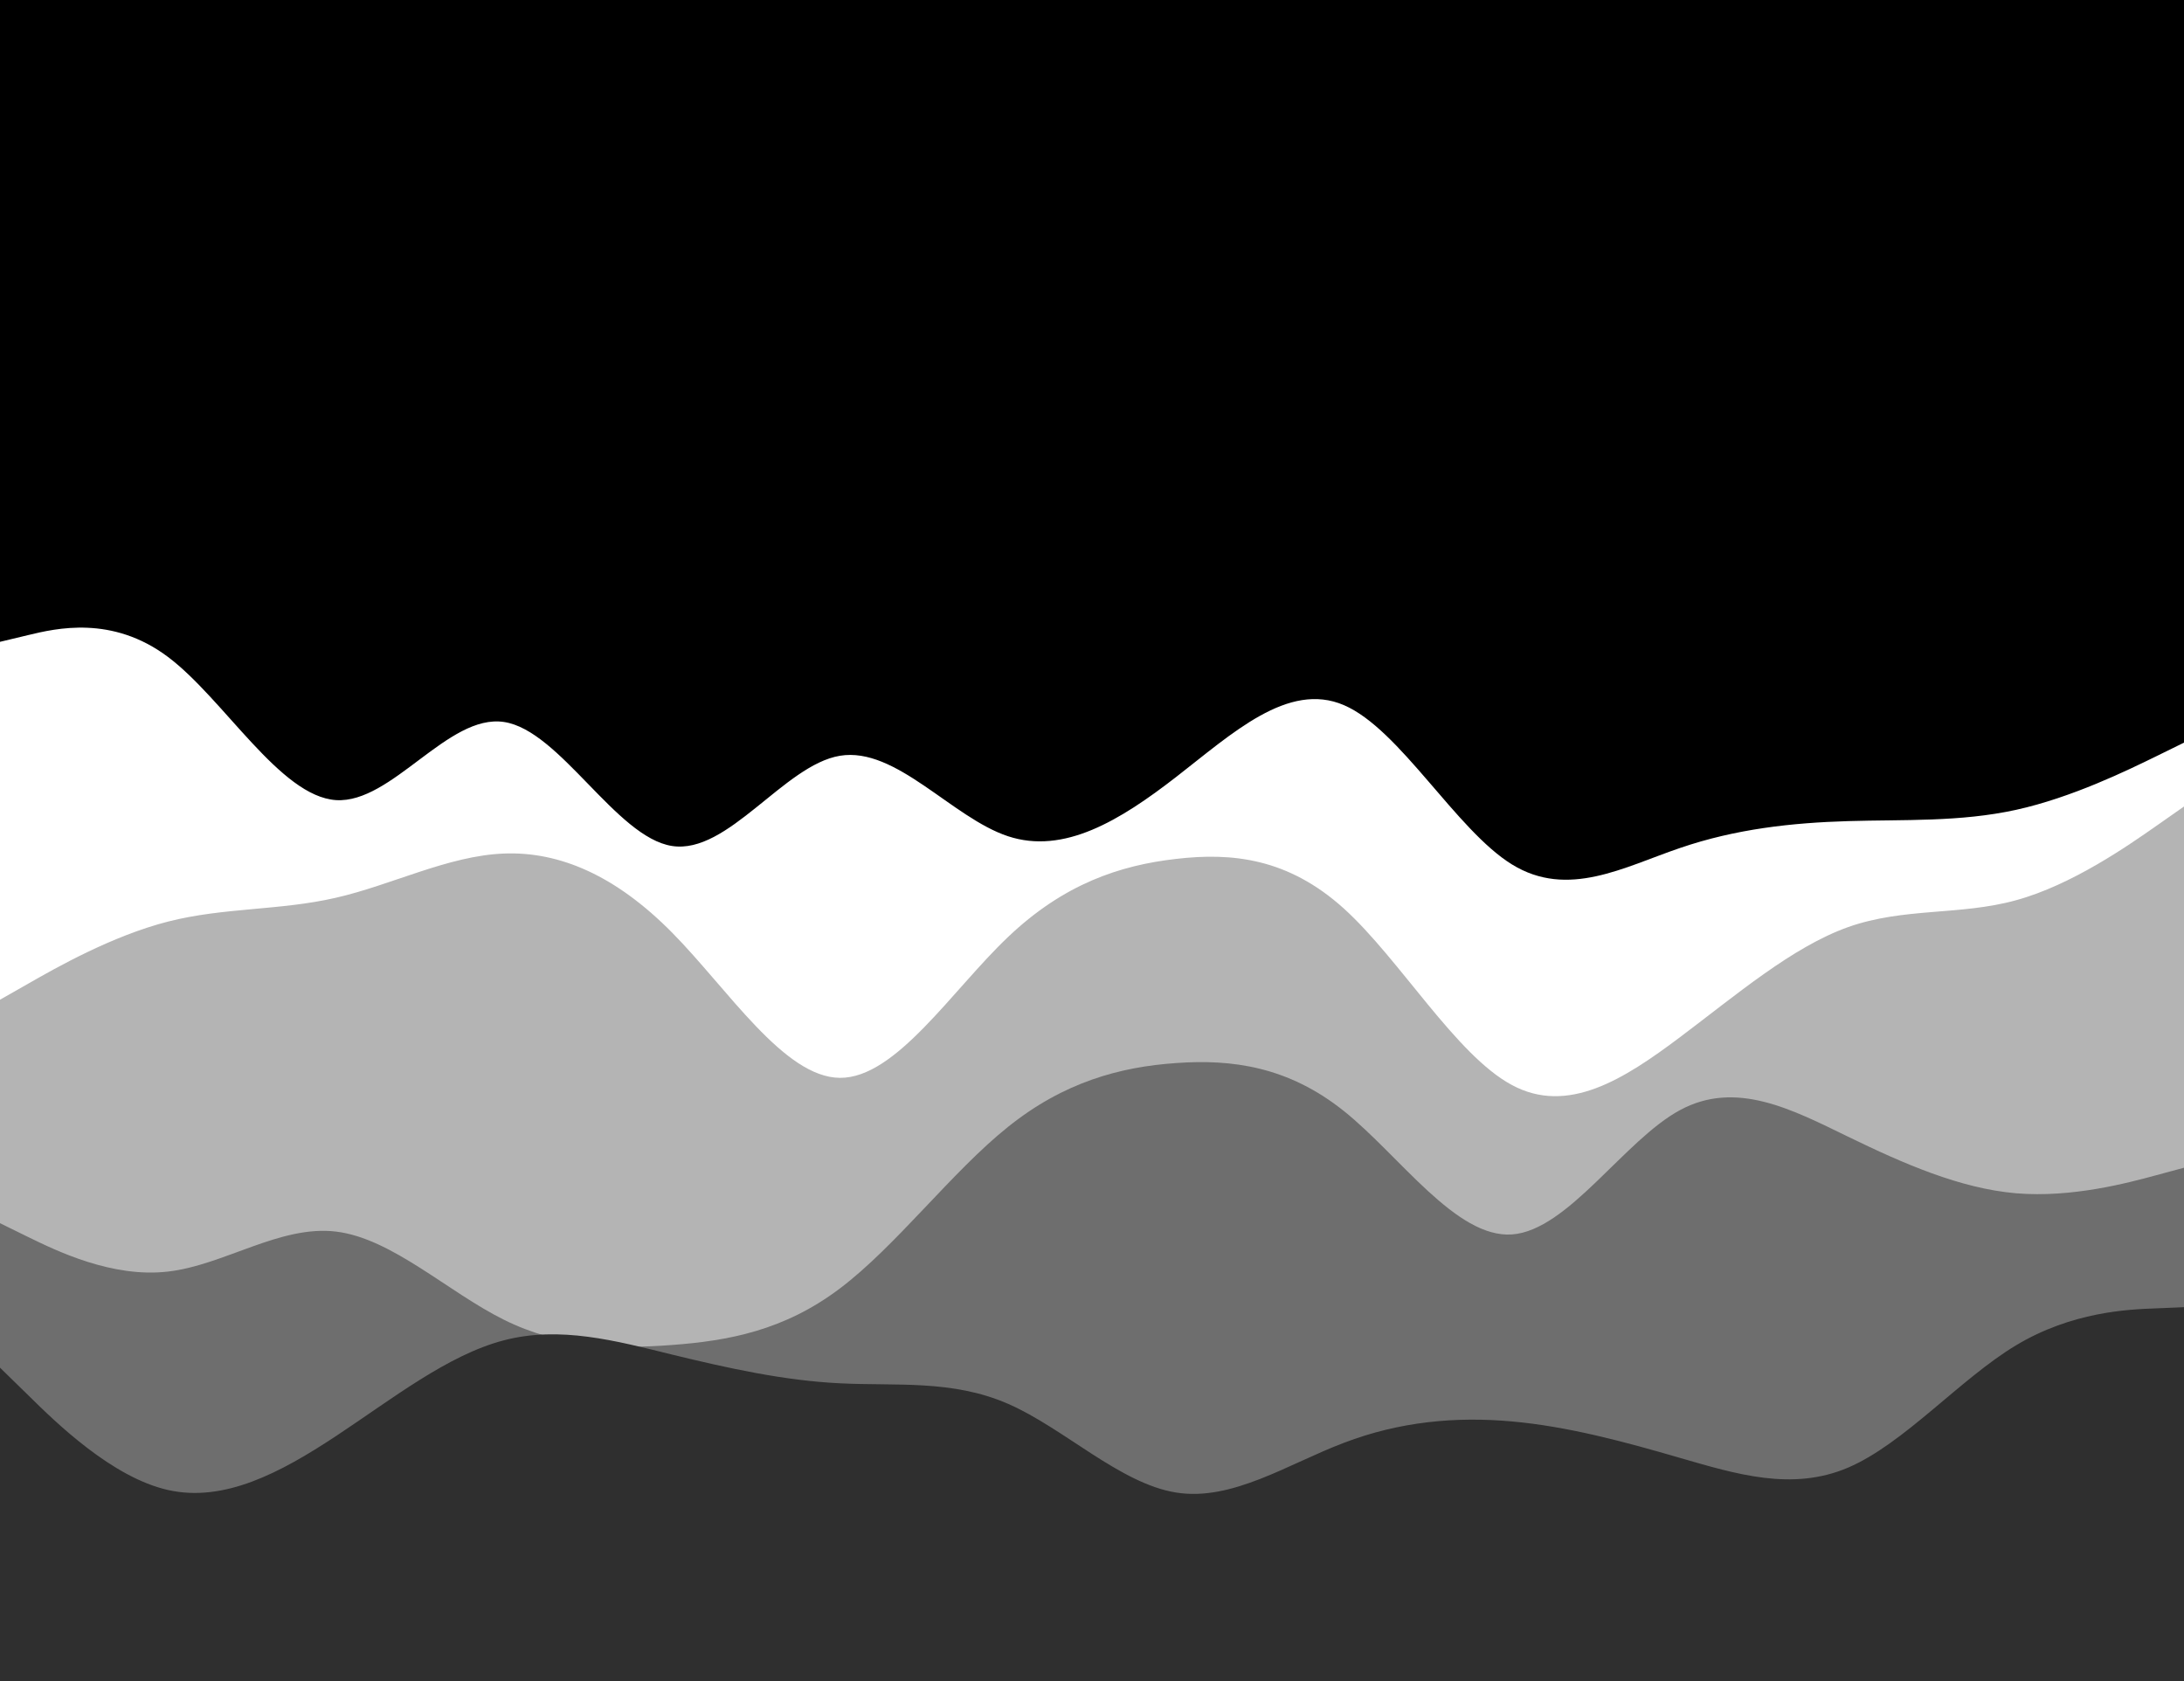
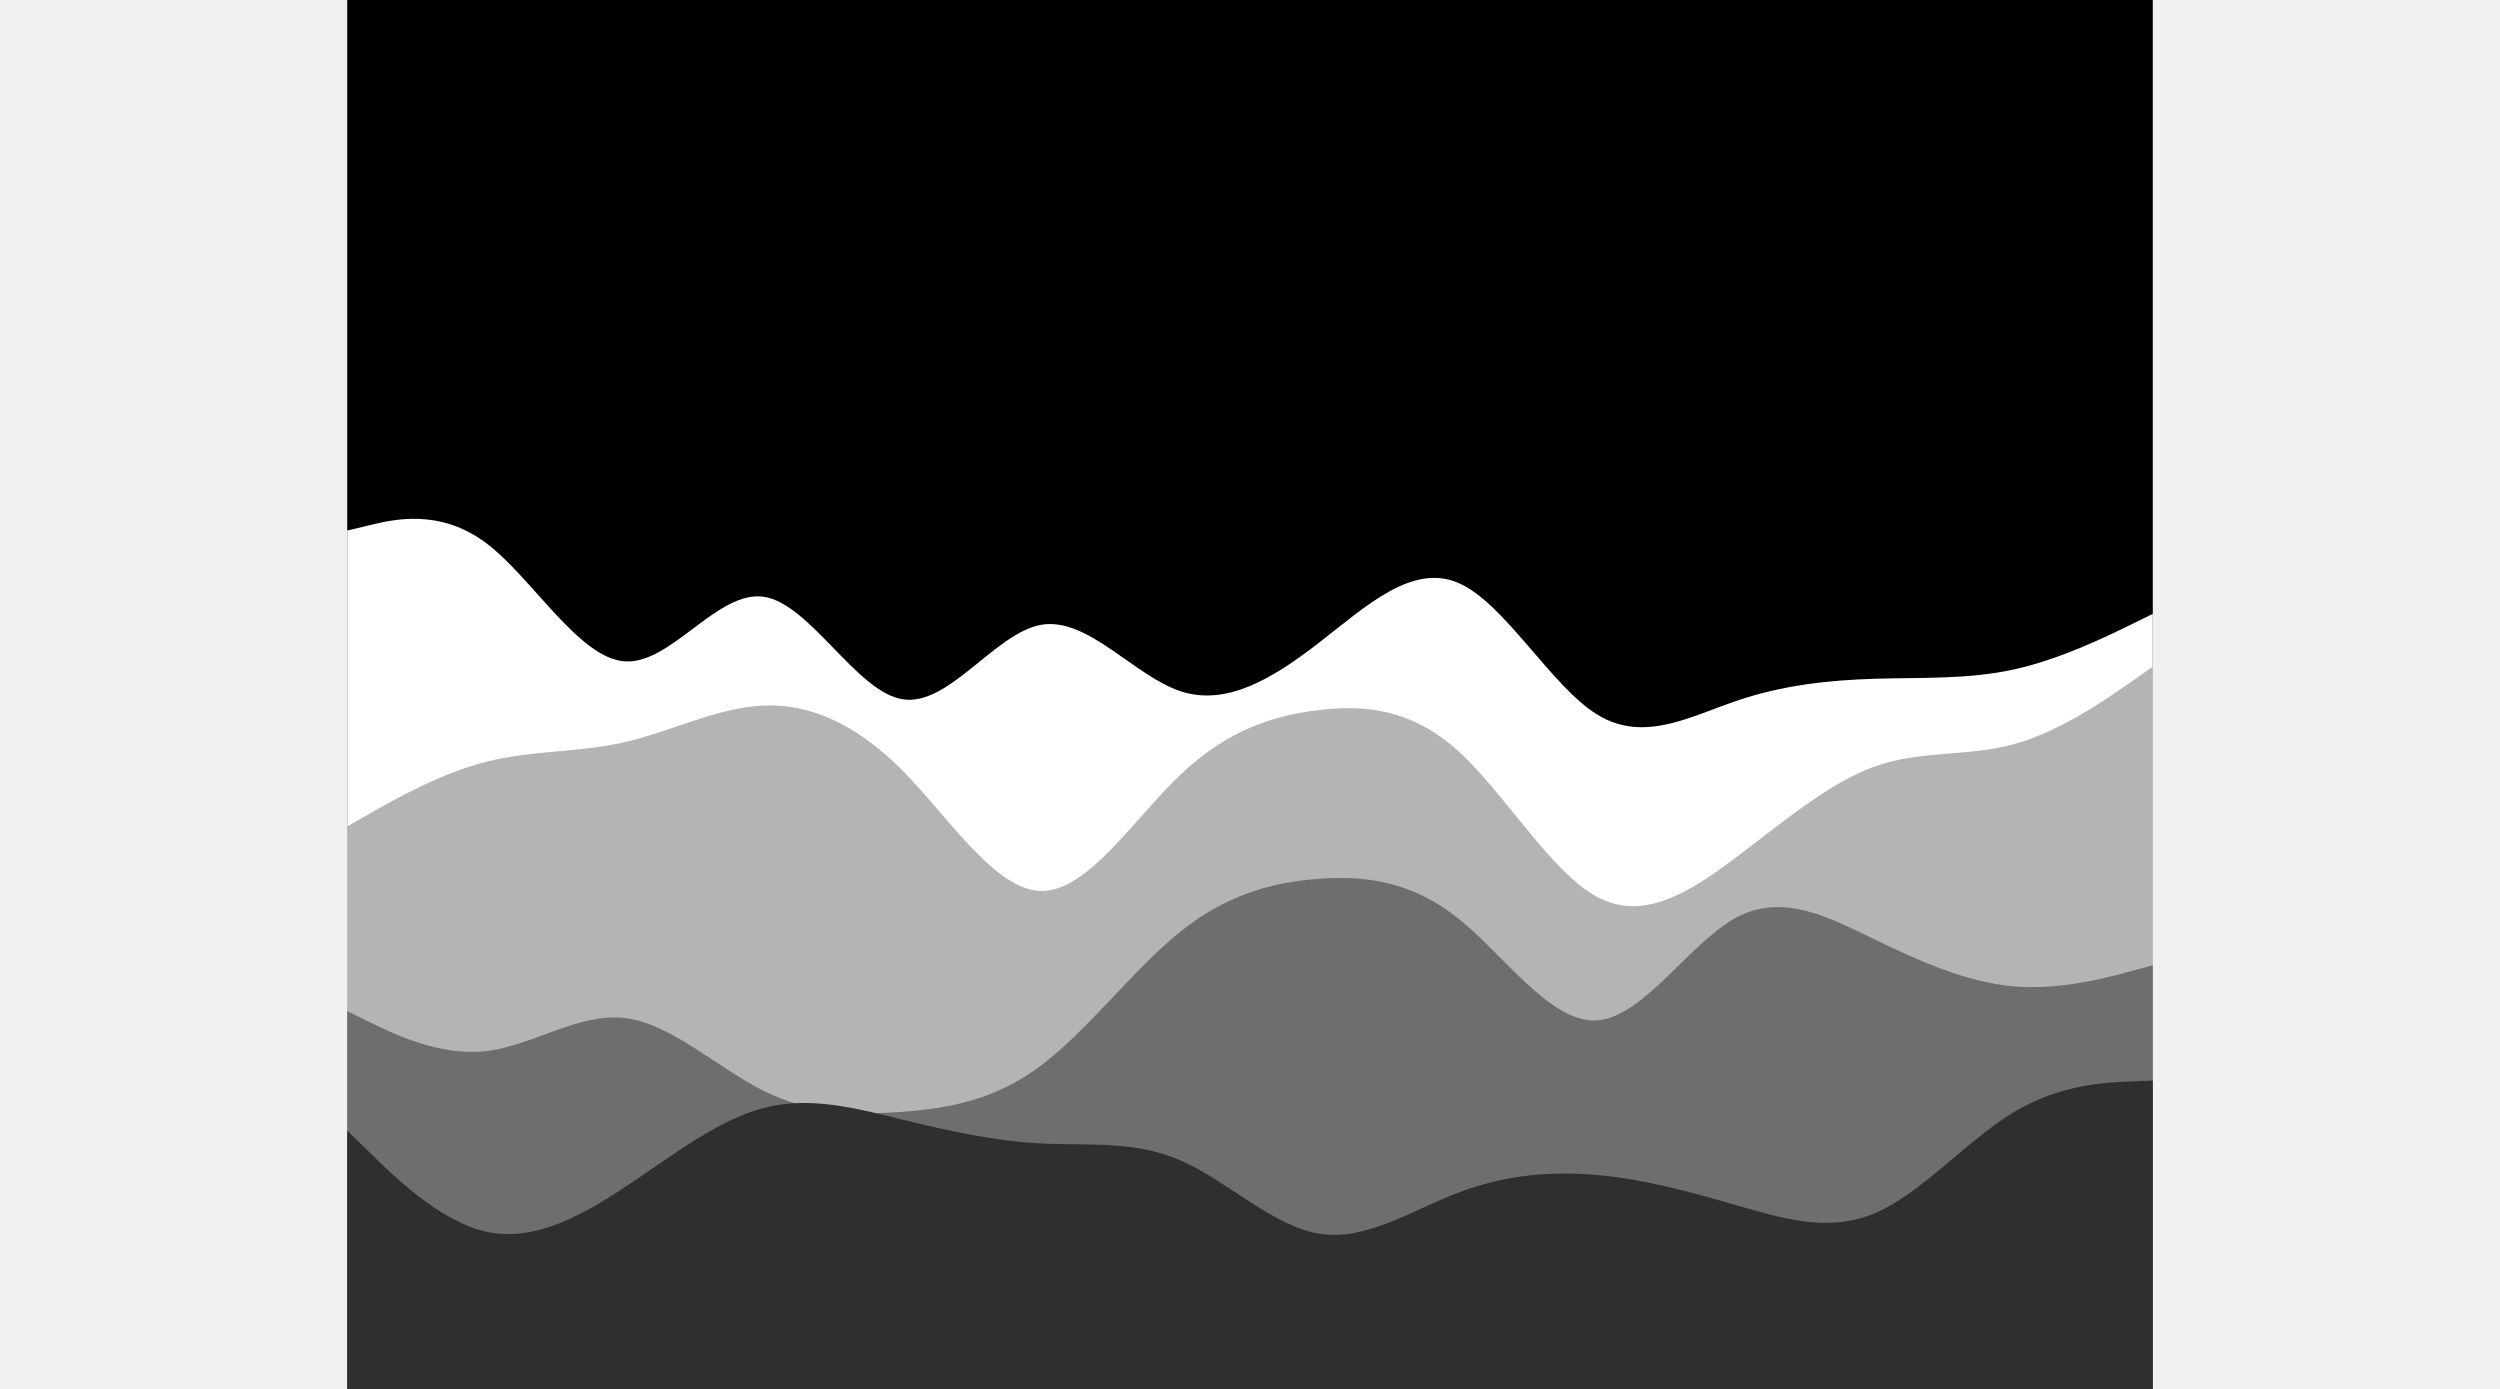
- <svg xmlns="http://www.w3.org/2000/svg" id="visual" viewBox="0 0 1300 1000" width="1300" height="1000" version="1.1">
+ <svg xmlns="http://www.w3.org/2000/svg" id="visual" viewBox="0 0 1300 1000" width="1800" height="1000" version="1.1">
  <rect x="0" y="0" width="1300" height="1000" fill="#000000" />
  <path d="M0 382L16.7 378C33.3 374 66.7 366 100 391C133.3 416 166.7 474 200 476.2C233.3 478.3 266.7 424.7 300 429.7C333.3 434.7 366.7 498.3 400 503.5C433.3 508.7 466.7 455.3 500 449.8C533.3 444.3 566.7 486.7 600 497.7C633.3 508.7 666.7 488.3 700 462.5C733.3 436.7 766.7 405.3 800 419.7C833.3 434 866.7 494 900 514.5C933.3 535 966.7 516 1000 504.7C1033.3 493.3 1066.7 489.7 1100 488.7C1133.3 487.7 1166.7 489.3 1200 482C1233.3 474.7 1266.7 458.3 1283.3 450.2L1300 442L1300 1001L1283.3 1001C1266.7 1001 1233.3 1001 1200 1001C1166.7 1001 1133.3 1001 1100 1001C1066.7 1001 1033.3 1001 1000 1001C966.7 1001 933.3 1001 900 1001C866.7 1001 833.3 1001 800 1001C766.7 1001 733.3 1001 700 1001C666.7 1001 633.3 1001 600 1001C566.7 1001 533.3 1001 500 1001C466.7 1001 433.3 1001 400 1001C366.7 1001 333.3 1001 300 1001C266.7 1001 233.3 1001 200 1001C166.7 1001 133.3 1001 100 1001C66.7 1001 33.3 1001 16.7 1001L0 1001Z" fill="#ffffff" />
  <path d="M0 595L16.7 585.5C33.3 576 66.7 557 100 548.5C133.3 540 166.7 542 200 534.3C233.3 526.7 266.7 509.3 300 508C333.3 506.7 366.7 521.3 400 555C433.3 588.7 466.7 641.3 500 641.5C533.3 641.7 566.7 589.3 600 557.7C633.3 526 666.7 515 700 511.2C733.3 507.3 766.7 510.7 800 540.8C833.3 571 866.7 628 900 645.8C933.3 663.7 966.7 642.3 1000 617.3C1033.3 592.3 1066.7 563.7 1100 551.8C1133.3 540 1166.7 545 1200 535.8C1233.3 526.7 1266.7 503.3 1283.3 491.7L1300 480L1300 1001L1283.3 1001C1266.7 1001 1233.3 1001 1200 1001C1166.7 1001 1133.3 1001 1100 1001C1066.7 1001 1033.3 1001 1000 1001C966.7 1001 933.3 1001 900 1001C866.7 1001 833.3 1001 800 1001C766.7 1001 733.3 1001 700 1001C666.7 1001 633.3 1001 600 1001C566.7 1001 533.3 1001 500 1001C466.7 1001 433.3 1001 400 1001C366.7 1001 333.3 1001 300 1001C266.7 1001 233.3 1001 200 1001C166.7 1001 133.3 1001 100 1001C66.7 1001 33.3 1001 16.7 1001L0 1001Z" fill="#b4b4b4" />
  <path d="M0 728L16.7 736.2C33.3 744.3 66.7 760.7 100 756.8C133.3 753 166.7 729 200 733C233.3 737 266.7 769 300 785.5C333.3 802 366.7 803 400 800.5C433.3 798 466.7 792 500 766.8C533.3 741.7 566.7 697.3 600 670.7C633.3 644 666.7 635 700 632.7C733.3 630.3 766.7 634.7 800 661.3C833.3 688 866.7 737 900 734.7C933.3 732.3 966.7 678.7 1000 660.7C1033.3 642.7 1066.7 660.3 1100 676.5C1133.3 692.7 1166.7 707.3 1200 710.2C1233.3 713 1266.7 704 1283.3 699.5L1300 695L1300 1001L1283.3 1001C1266.7 1001 1233.3 1001 1200 1001C1166.7 1001 1133.3 1001 1100 1001C1066.7 1001 1033.3 1001 1000 1001C966.7 1001 933.3 1001 900 1001C866.7 1001 833.3 1001 800 1001C766.7 1001 733.3 1001 700 1001C666.7 1001 633.3 1001 600 1001C566.7 1001 533.3 1001 500 1001C466.7 1001 433.3 1001 400 1001C366.7 1001 333.3 1001 300 1001C266.7 1001 233.3 1001 200 1001C166.7 1001 133.3 1001 100 1001C66.7 1001 33.3 1001 16.7 1001L0 1001Z" fill="#6e6e6e" />
  <path d="M0 814L16.7 830.3C33.3 846.7 66.7 879.3 100 886.8C133.3 894.3 166.7 876.7 200 854.7C233.3 832.7 266.7 806.3 300 797.7C333.3 789 366.7 798 400 806.2C433.3 814.3 466.7 821.7 500 823.3C533.3 825 566.7 821 600 835.5C633.3 850 666.7 883 700 888.3C733.3 893.7 766.7 871.3 800 858.7C833.3 846 866.7 843 900 846C933.3 849 966.7 858 1000 867.7C1033.3 877.3 1066.7 887.7 1100 873.5C1133.3 859.3 1166.7 820.7 1200 800.7C1233.3 780.7 1266.7 779.3 1283.3 778.7L1300 778L1300 1001L1283.3 1001C1266.7 1001 1233.3 1001 1200 1001C1166.7 1001 1133.3 1001 1100 1001C1066.7 1001 1033.3 1001 1000 1001C966.7 1001 933.3 1001 900 1001C866.7 1001 833.3 1001 800 1001C766.7 1001 733.3 1001 700 1001C666.7 1001 633.3 1001 600 1001C566.7 1001 533.3 1001 500 1001C466.7 1001 433.3 1001 400 1001C366.7 1001 333.3 1001 300 1001C266.7 1001 233.3 1001 200 1001C166.7 1001 133.3 1001 100 1001C66.7 1001 33.3 1001 16.7 1001L0 1001Z" fill="#2f2f2f" />
</svg>
